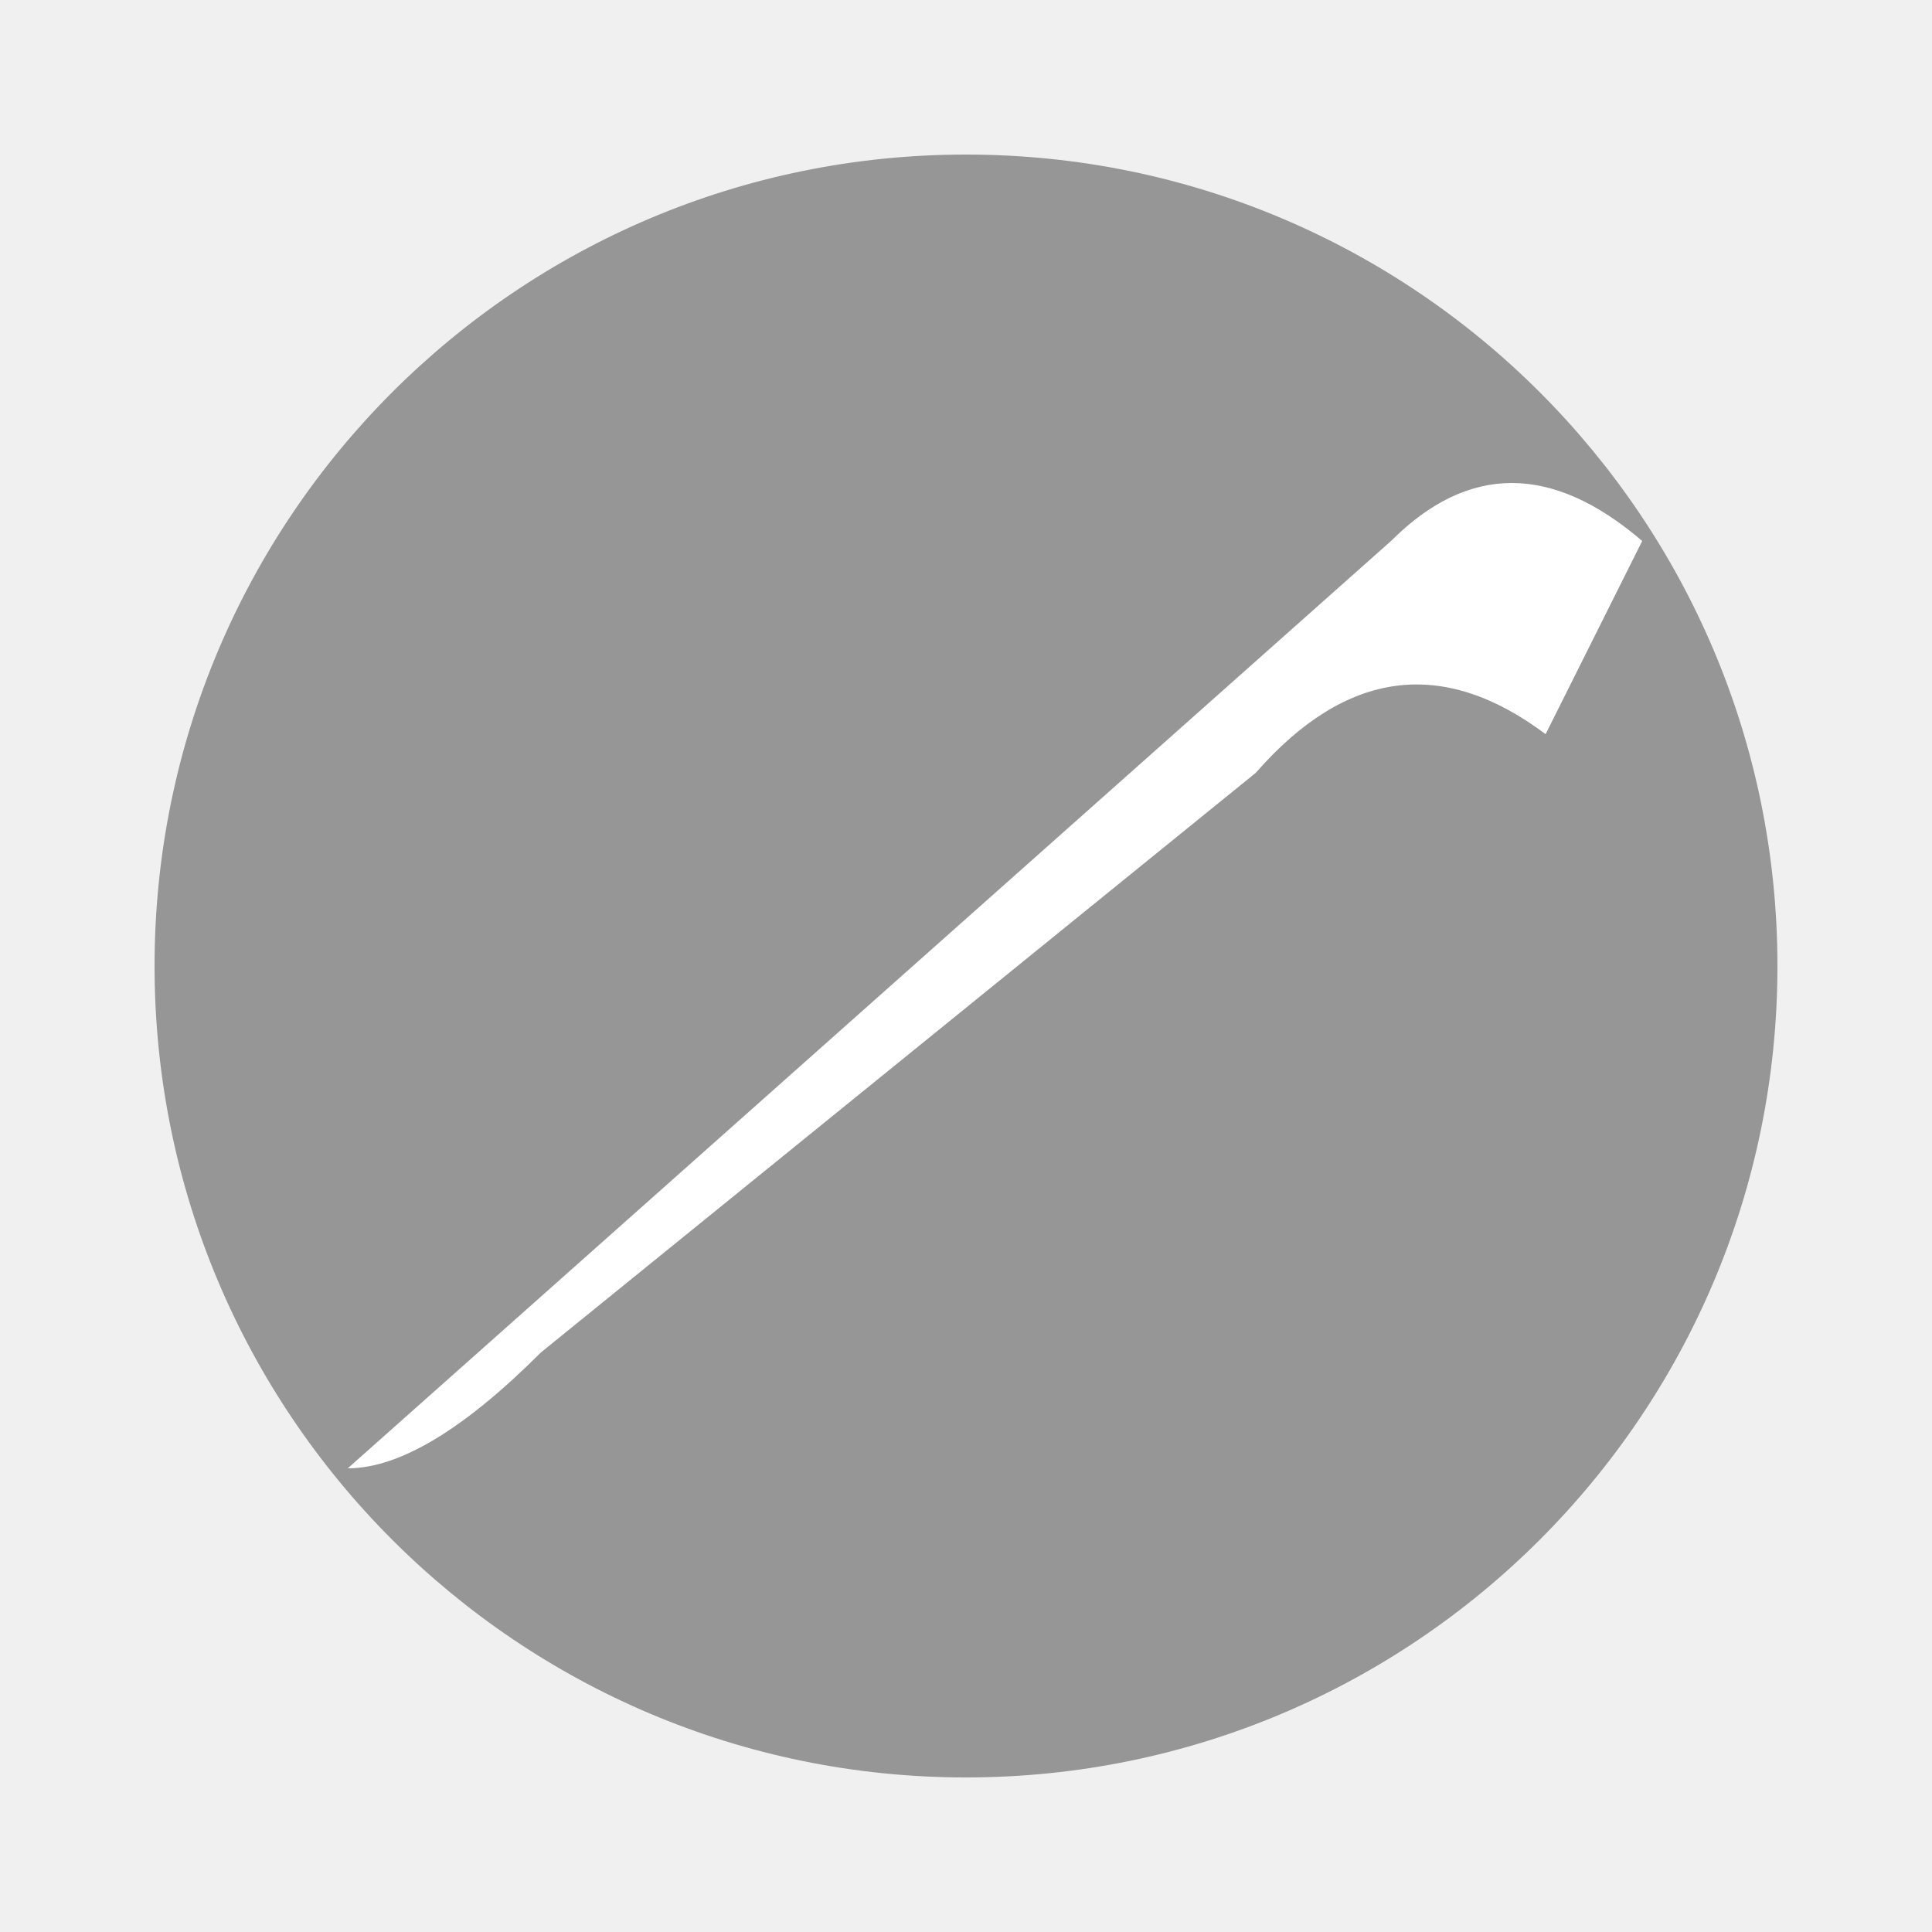
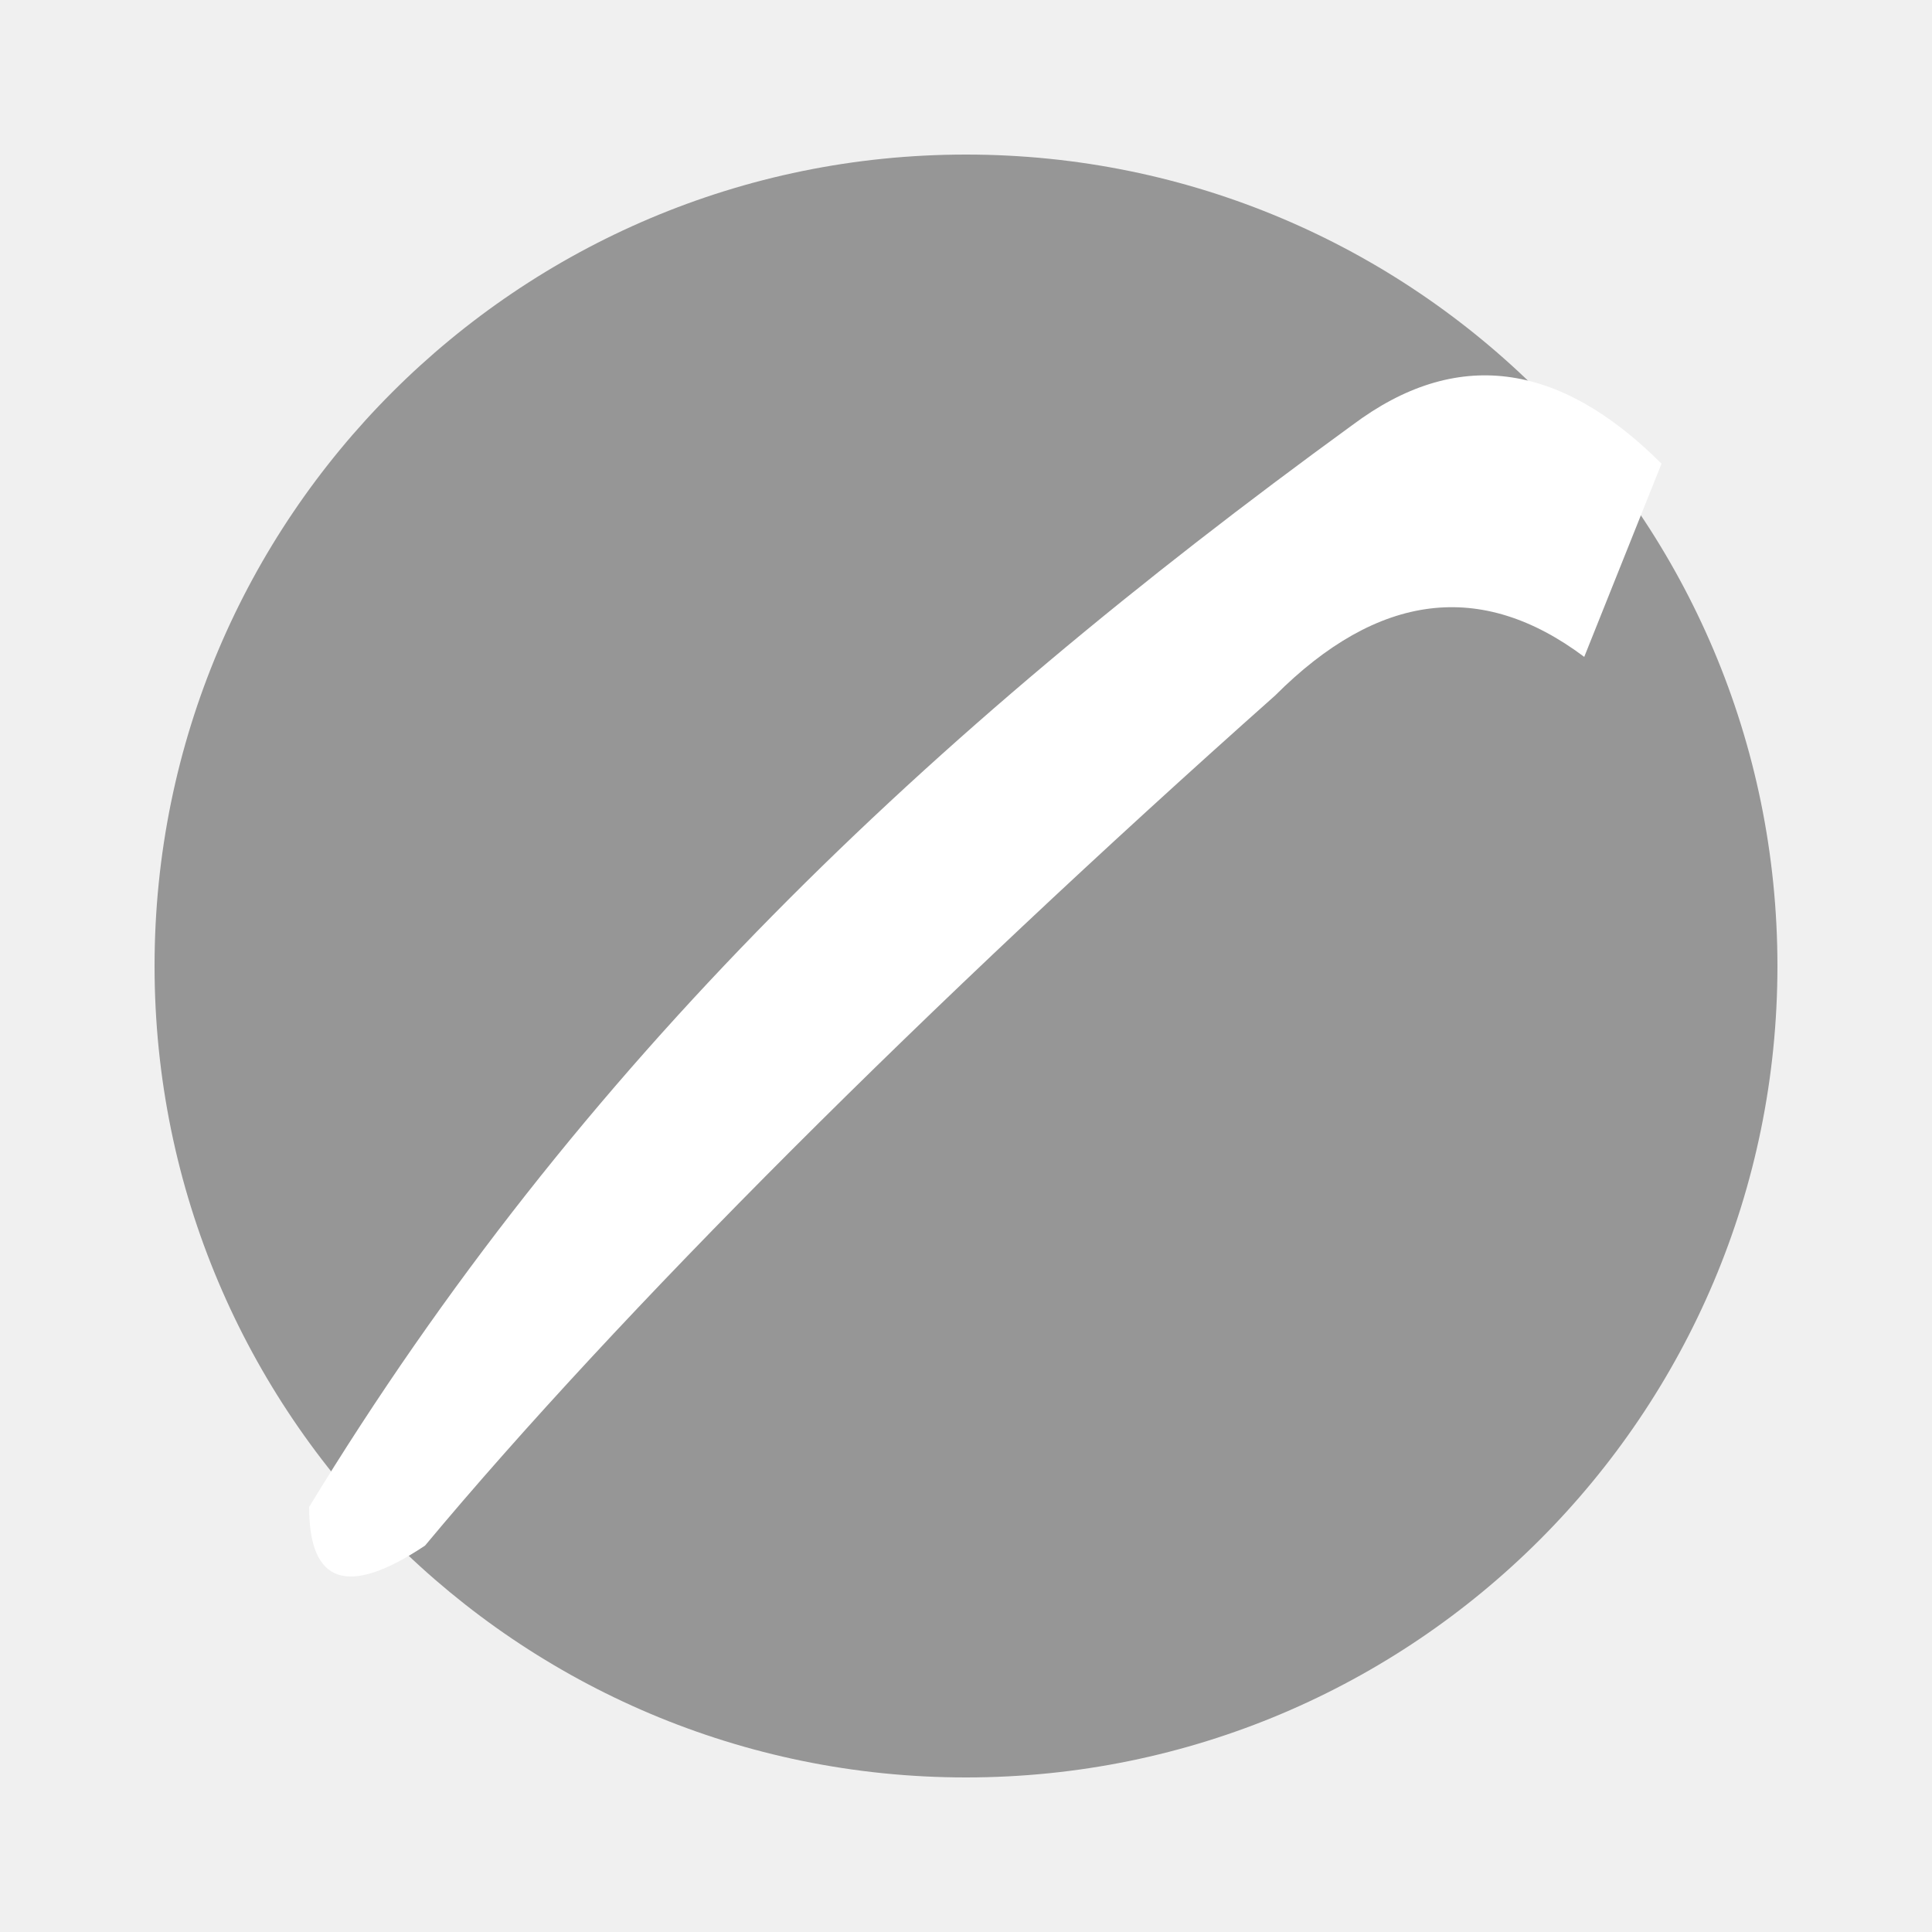
<svg xmlns="http://www.w3.org/2000/svg" viewBox="0 0 100 100" role="img" aria-label="Solo Vault AI">
  <circle cx="50" cy="50" r="42" fill="#969696" />
-   <path d="M18 76             L72 28             Q78 22 85 28             L80 38             Q72 32 65 40             L28 70             Q22 76 18 76 Z" fill="#FFFFFF" />
+   <path d="M16 78             C 30 55, 48 38, 70 22             Q 78 16, 86 24             L 82 34             Q 74 28, 66 36             C 48 52, 32 68, 22 80             Q 16 84, 16 78 Z" fill="#FFFFFF" />
</svg>
